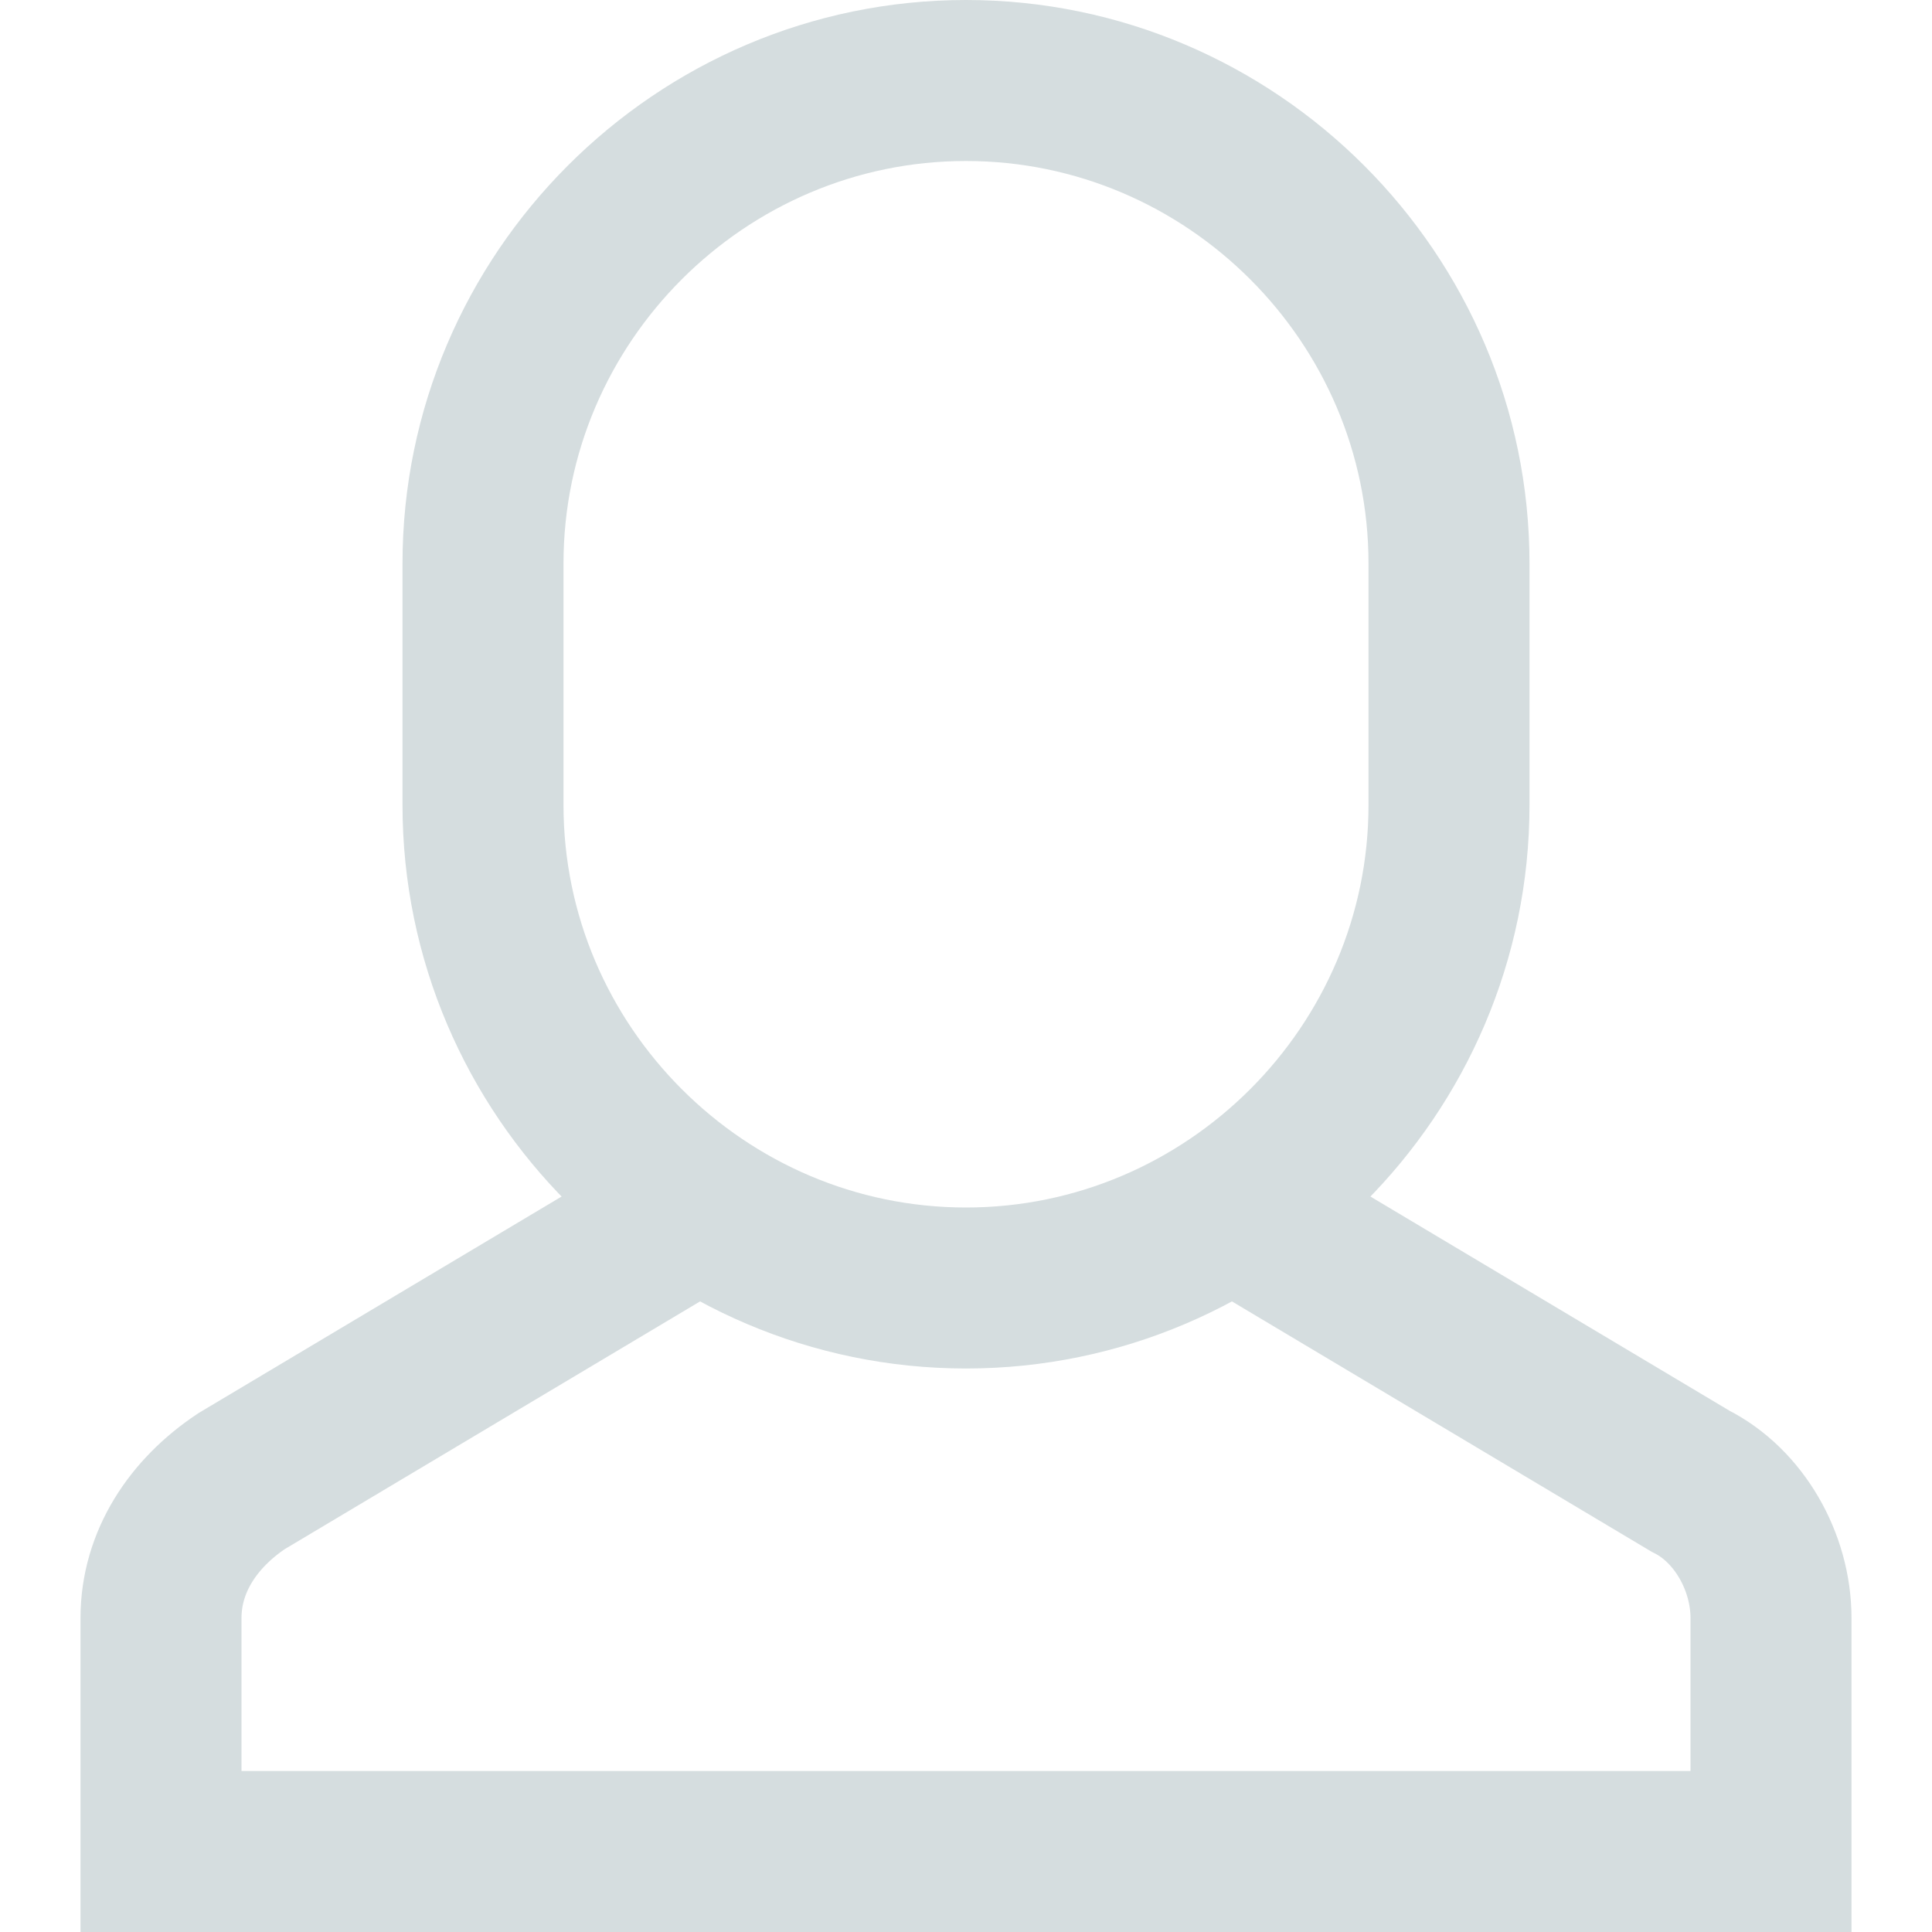
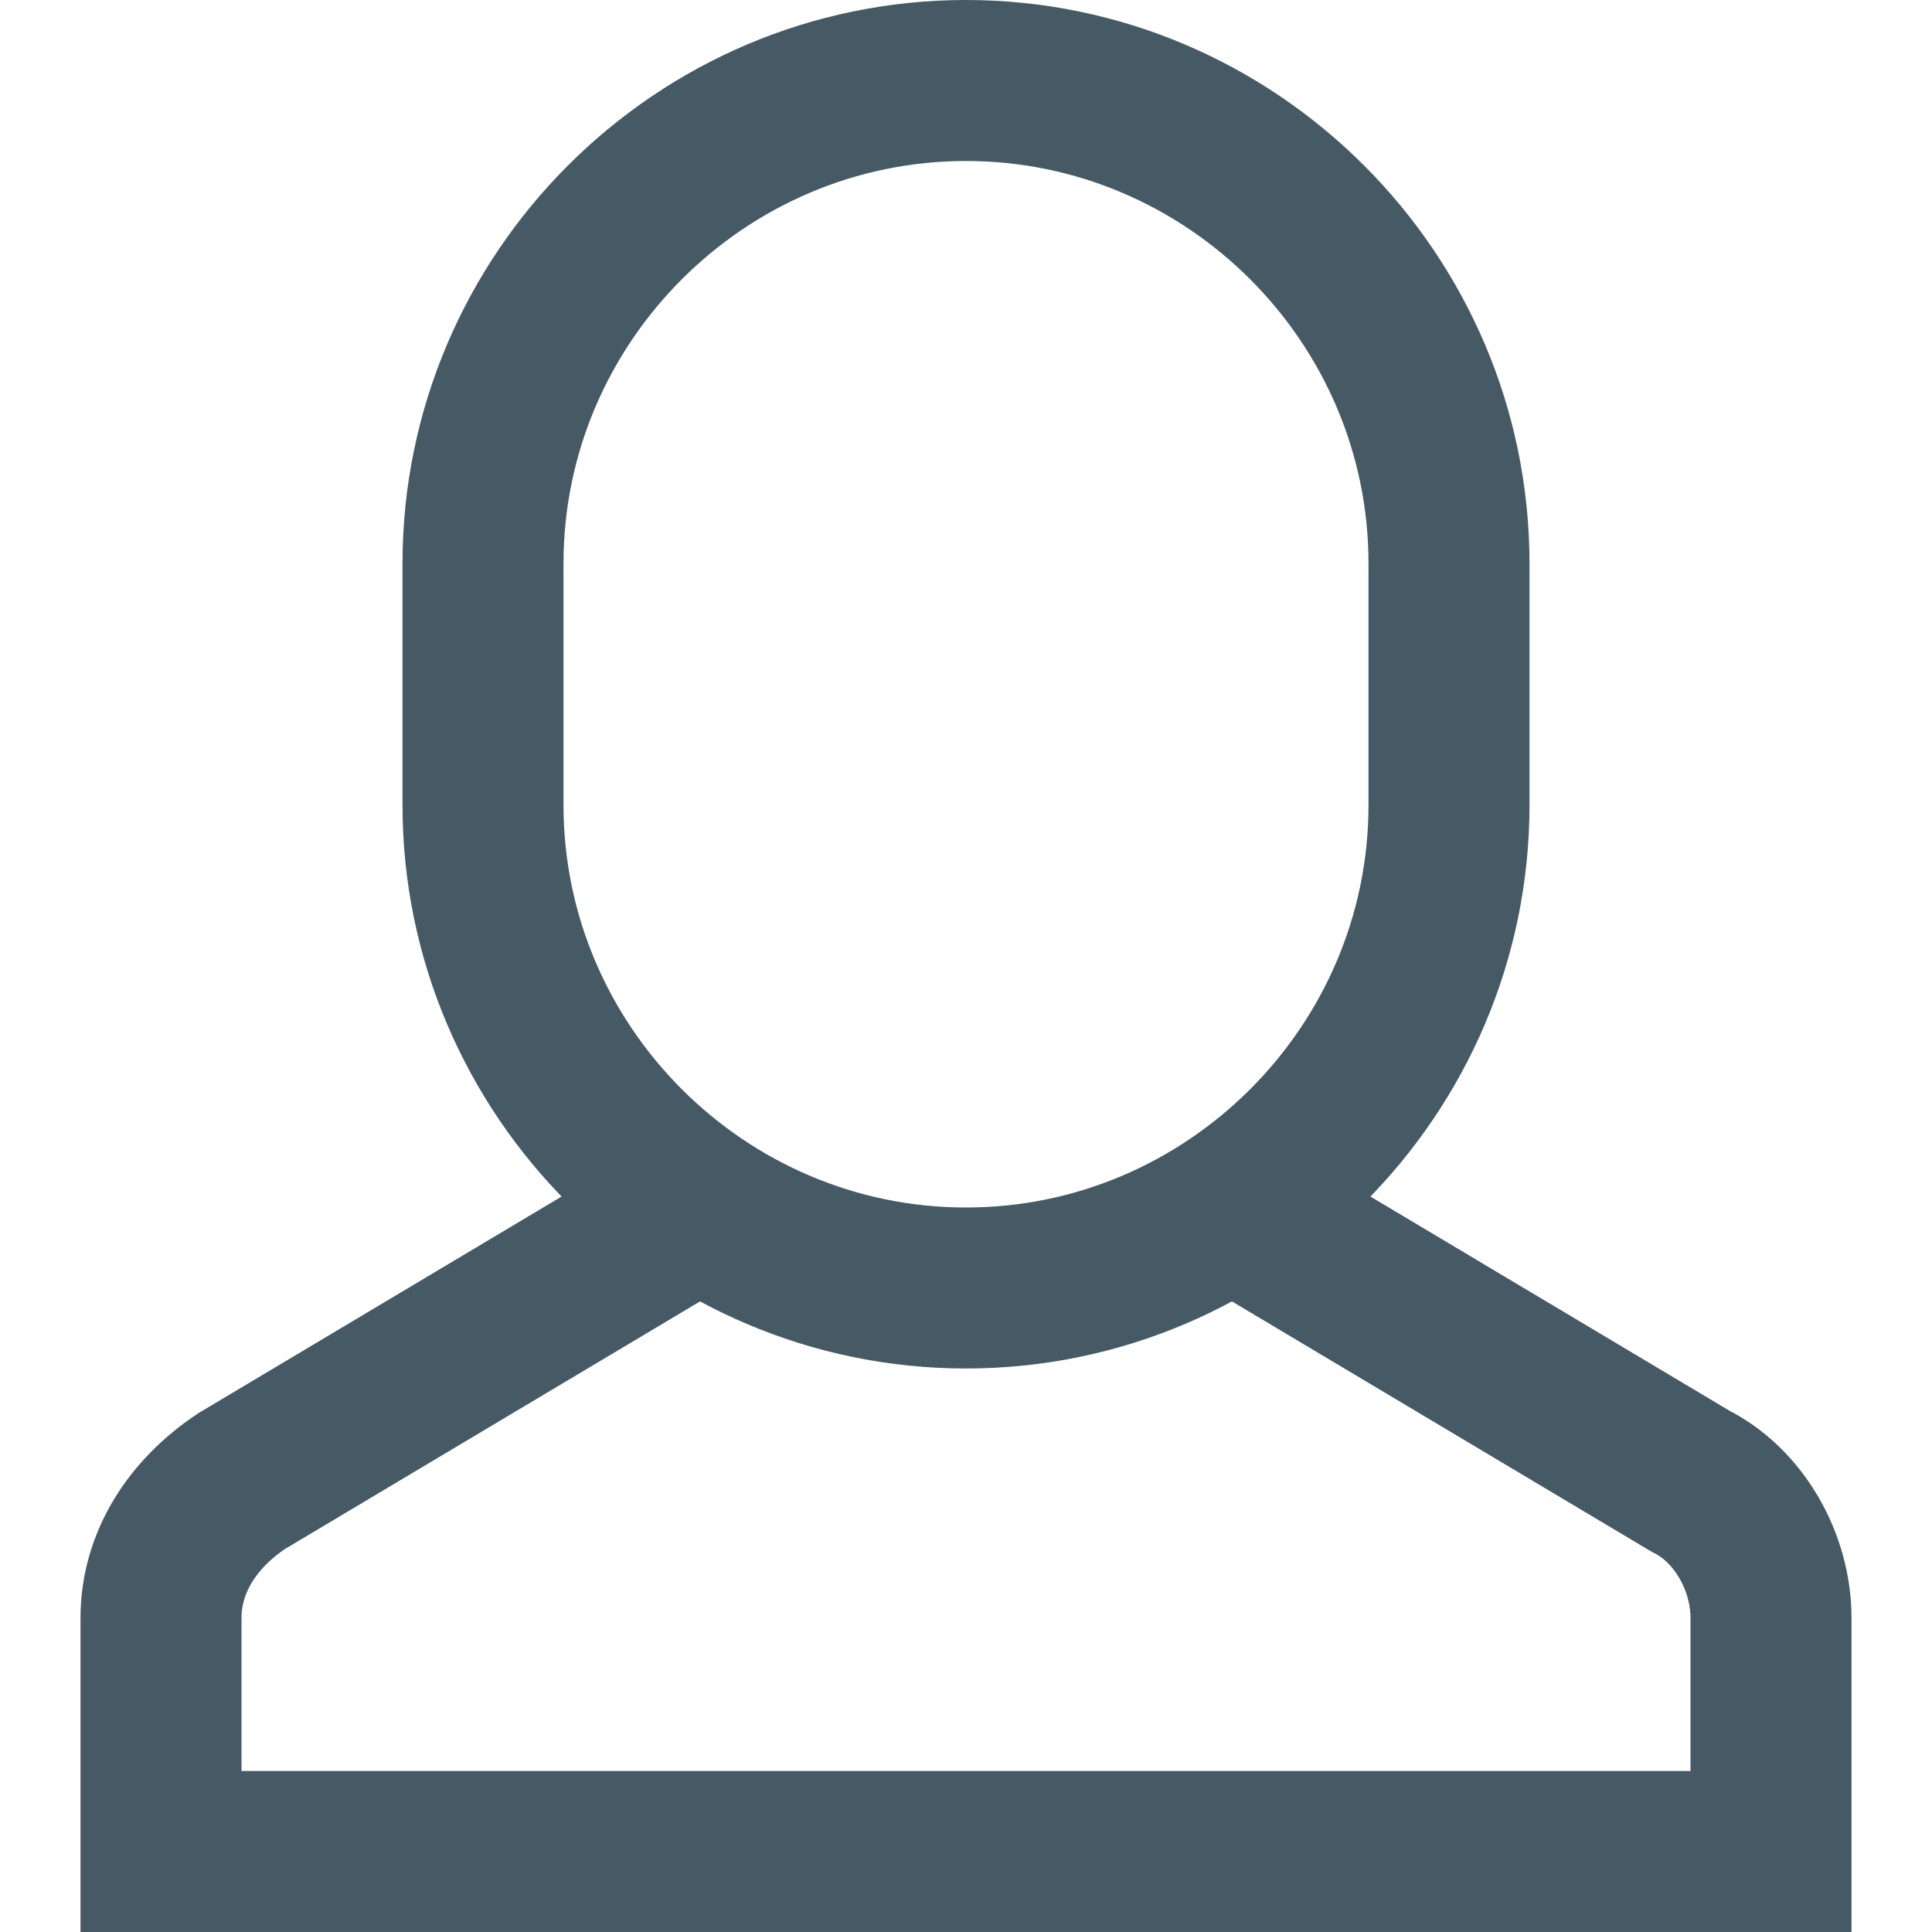
<svg xmlns="http://www.w3.org/2000/svg" version="1.1" id="Layer_1" x="0px" y="0px" width="24px" height="24px" viewBox="0 0 24 24" enable-background="new 0 0 24 24" xml:space="preserve">
-   <path fill="none" stroke="#D5DDDF" stroke-width="2" stroke-miterlimit="10" d="M8.7,15L3,18.4c-0.6,0.4-1,1-1,1.7V23h20v-2.9  c0-0.7-0.4-1.4-1-1.7L15.3,15" />
-   <path fill="none" stroke="#D5DDDF" stroke-width="2" stroke-linecap="square" stroke-miterlimit="10" d="M12,16L12,16  c-3.3,0-6-2.7-6-6V7c0-3.3,2.7-6,6-6l0,0c3.3,0,6,2.7,6,6v3C18,13.3,15.3,16,12,16z" />
+   <path fill="none" stroke="#455A64" stroke-width="2" stroke-miterlimit="10" d="M8.7,15L3,18.4c-0.6,0.4-1,1-1,1.7V23h20v-2.9  c0-0.7-0.4-1.4-1-1.7L15.3,15" />
+   <path fill="none" stroke="#455A64" stroke-width="2" stroke-linecap="square" stroke-miterlimit="10" d="M12,16L12,16  c-3.3,0-6-2.7-6-6V7c0-3.3,2.7-6,6-6l0,0c3.3,0,6,2.7,6,6v3C18,13.3,15.3,16,12,16z" />
</svg>
